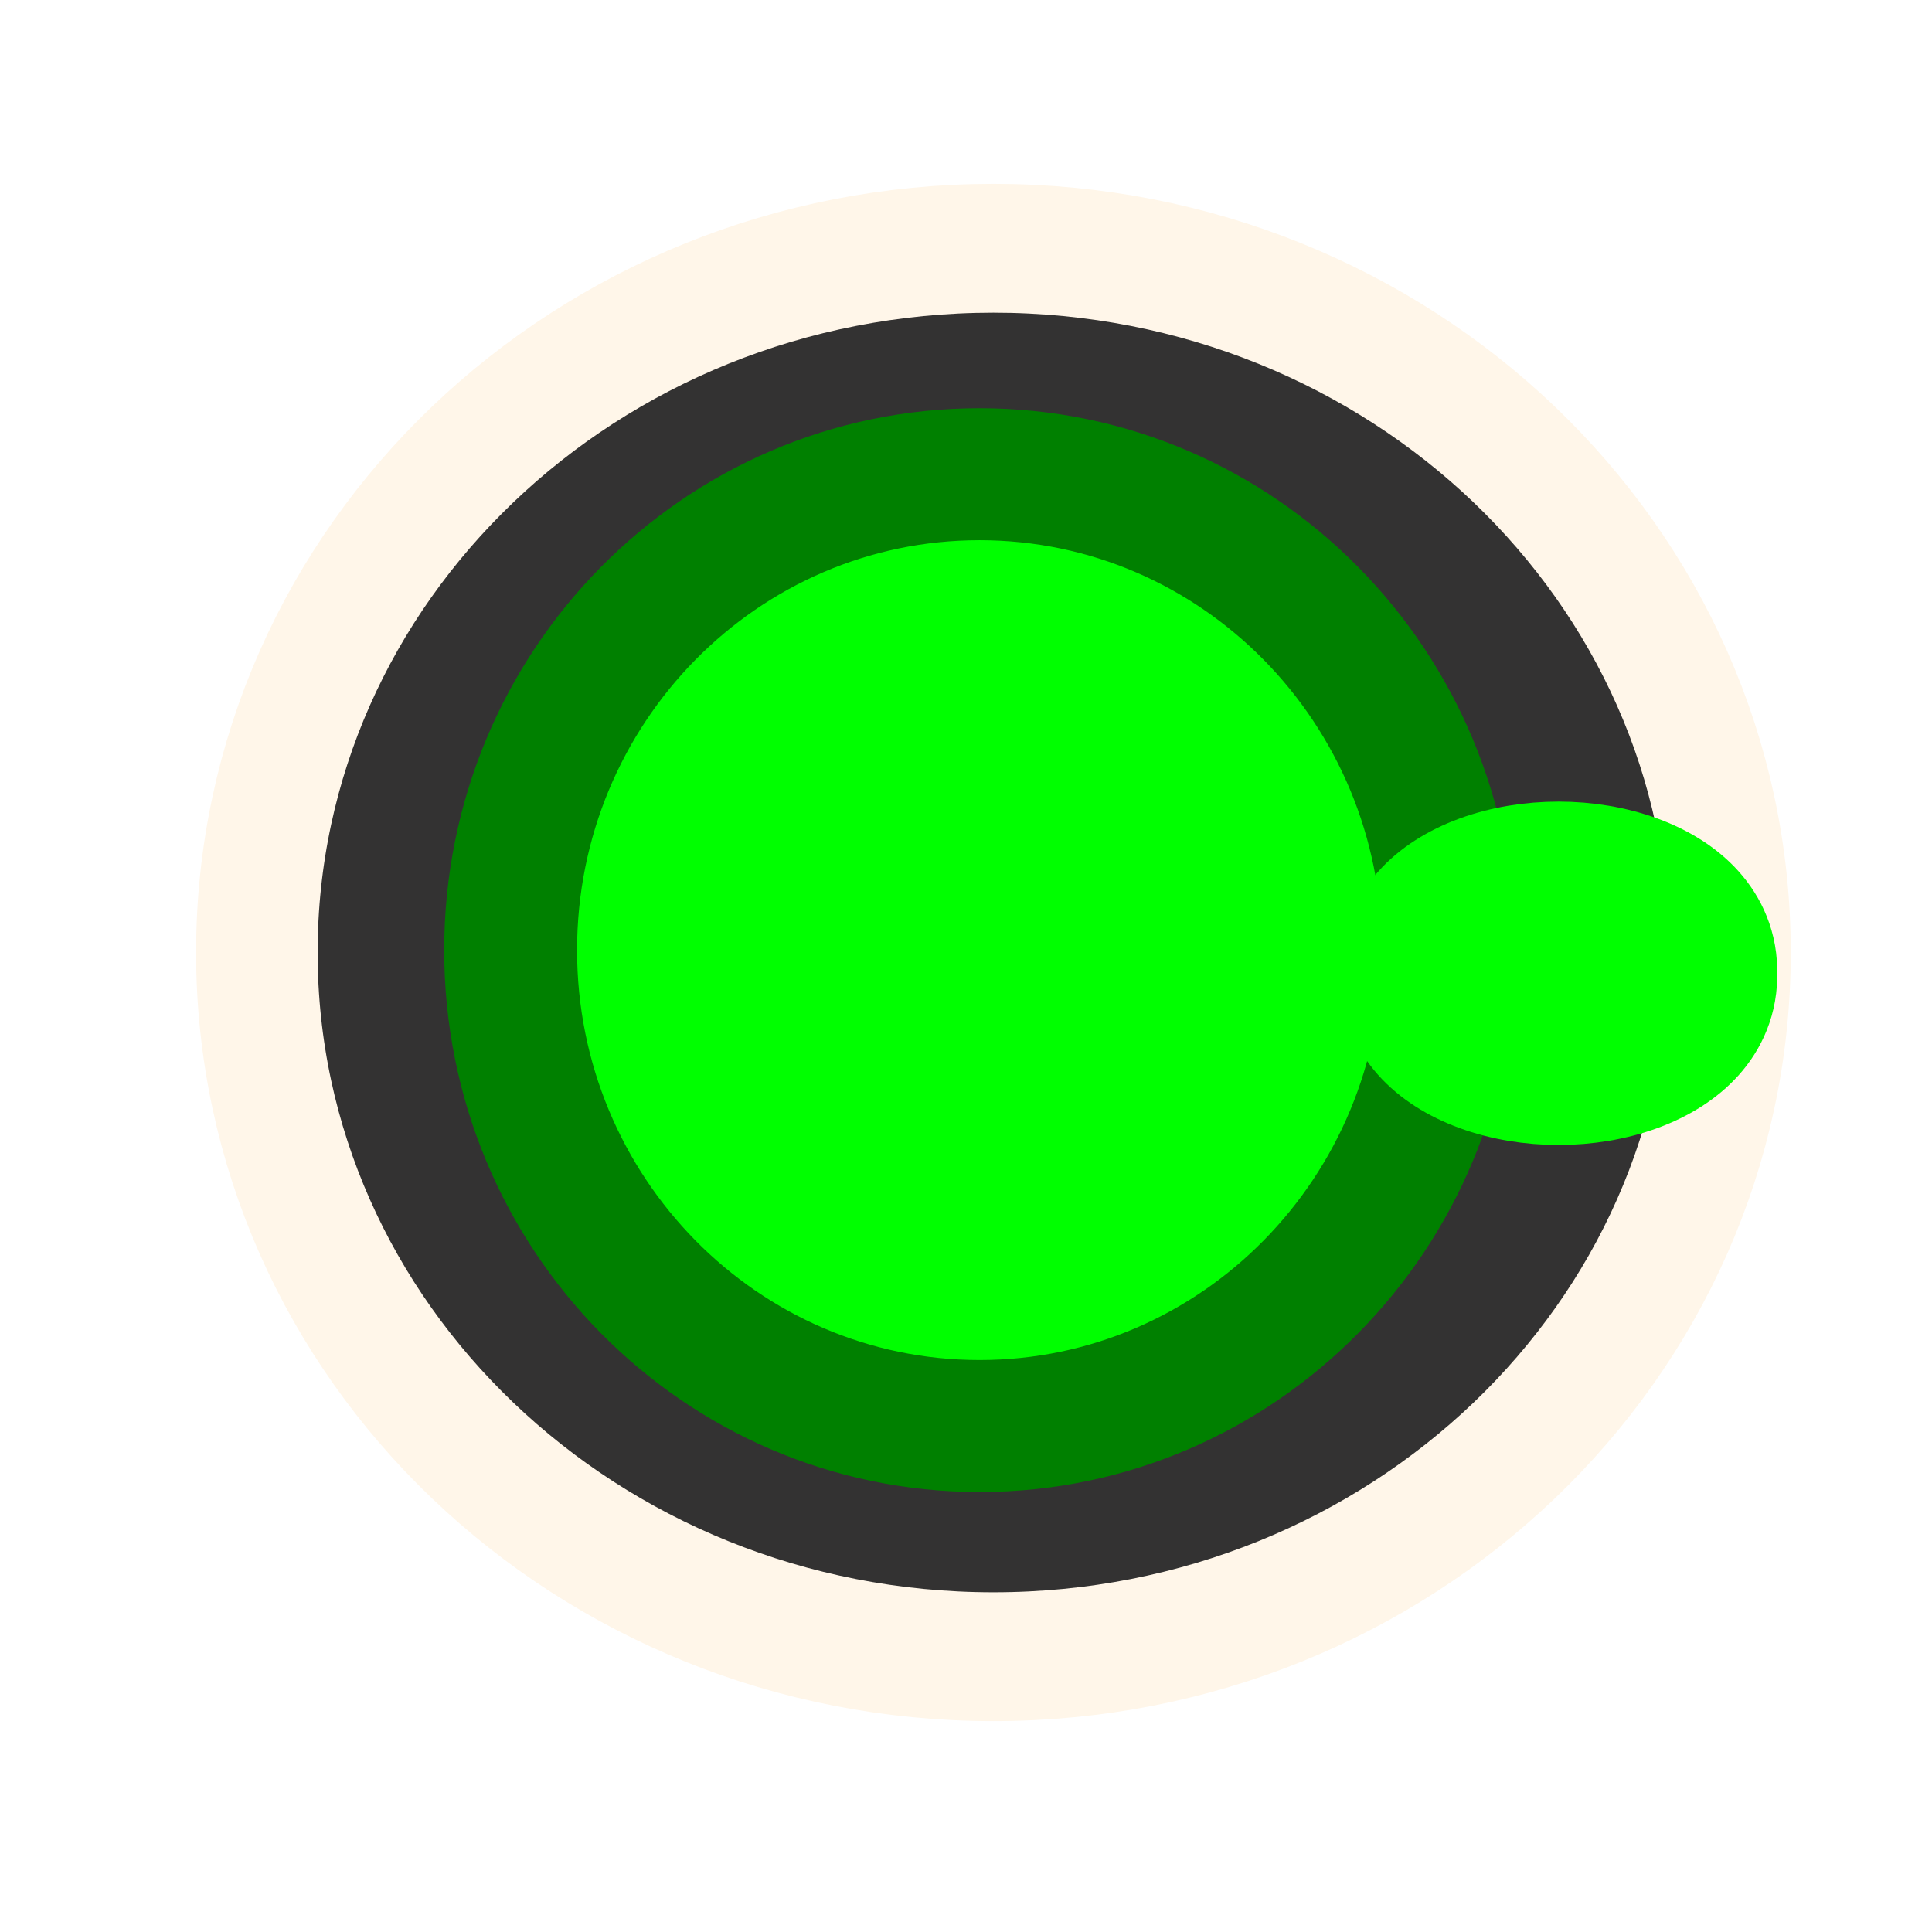
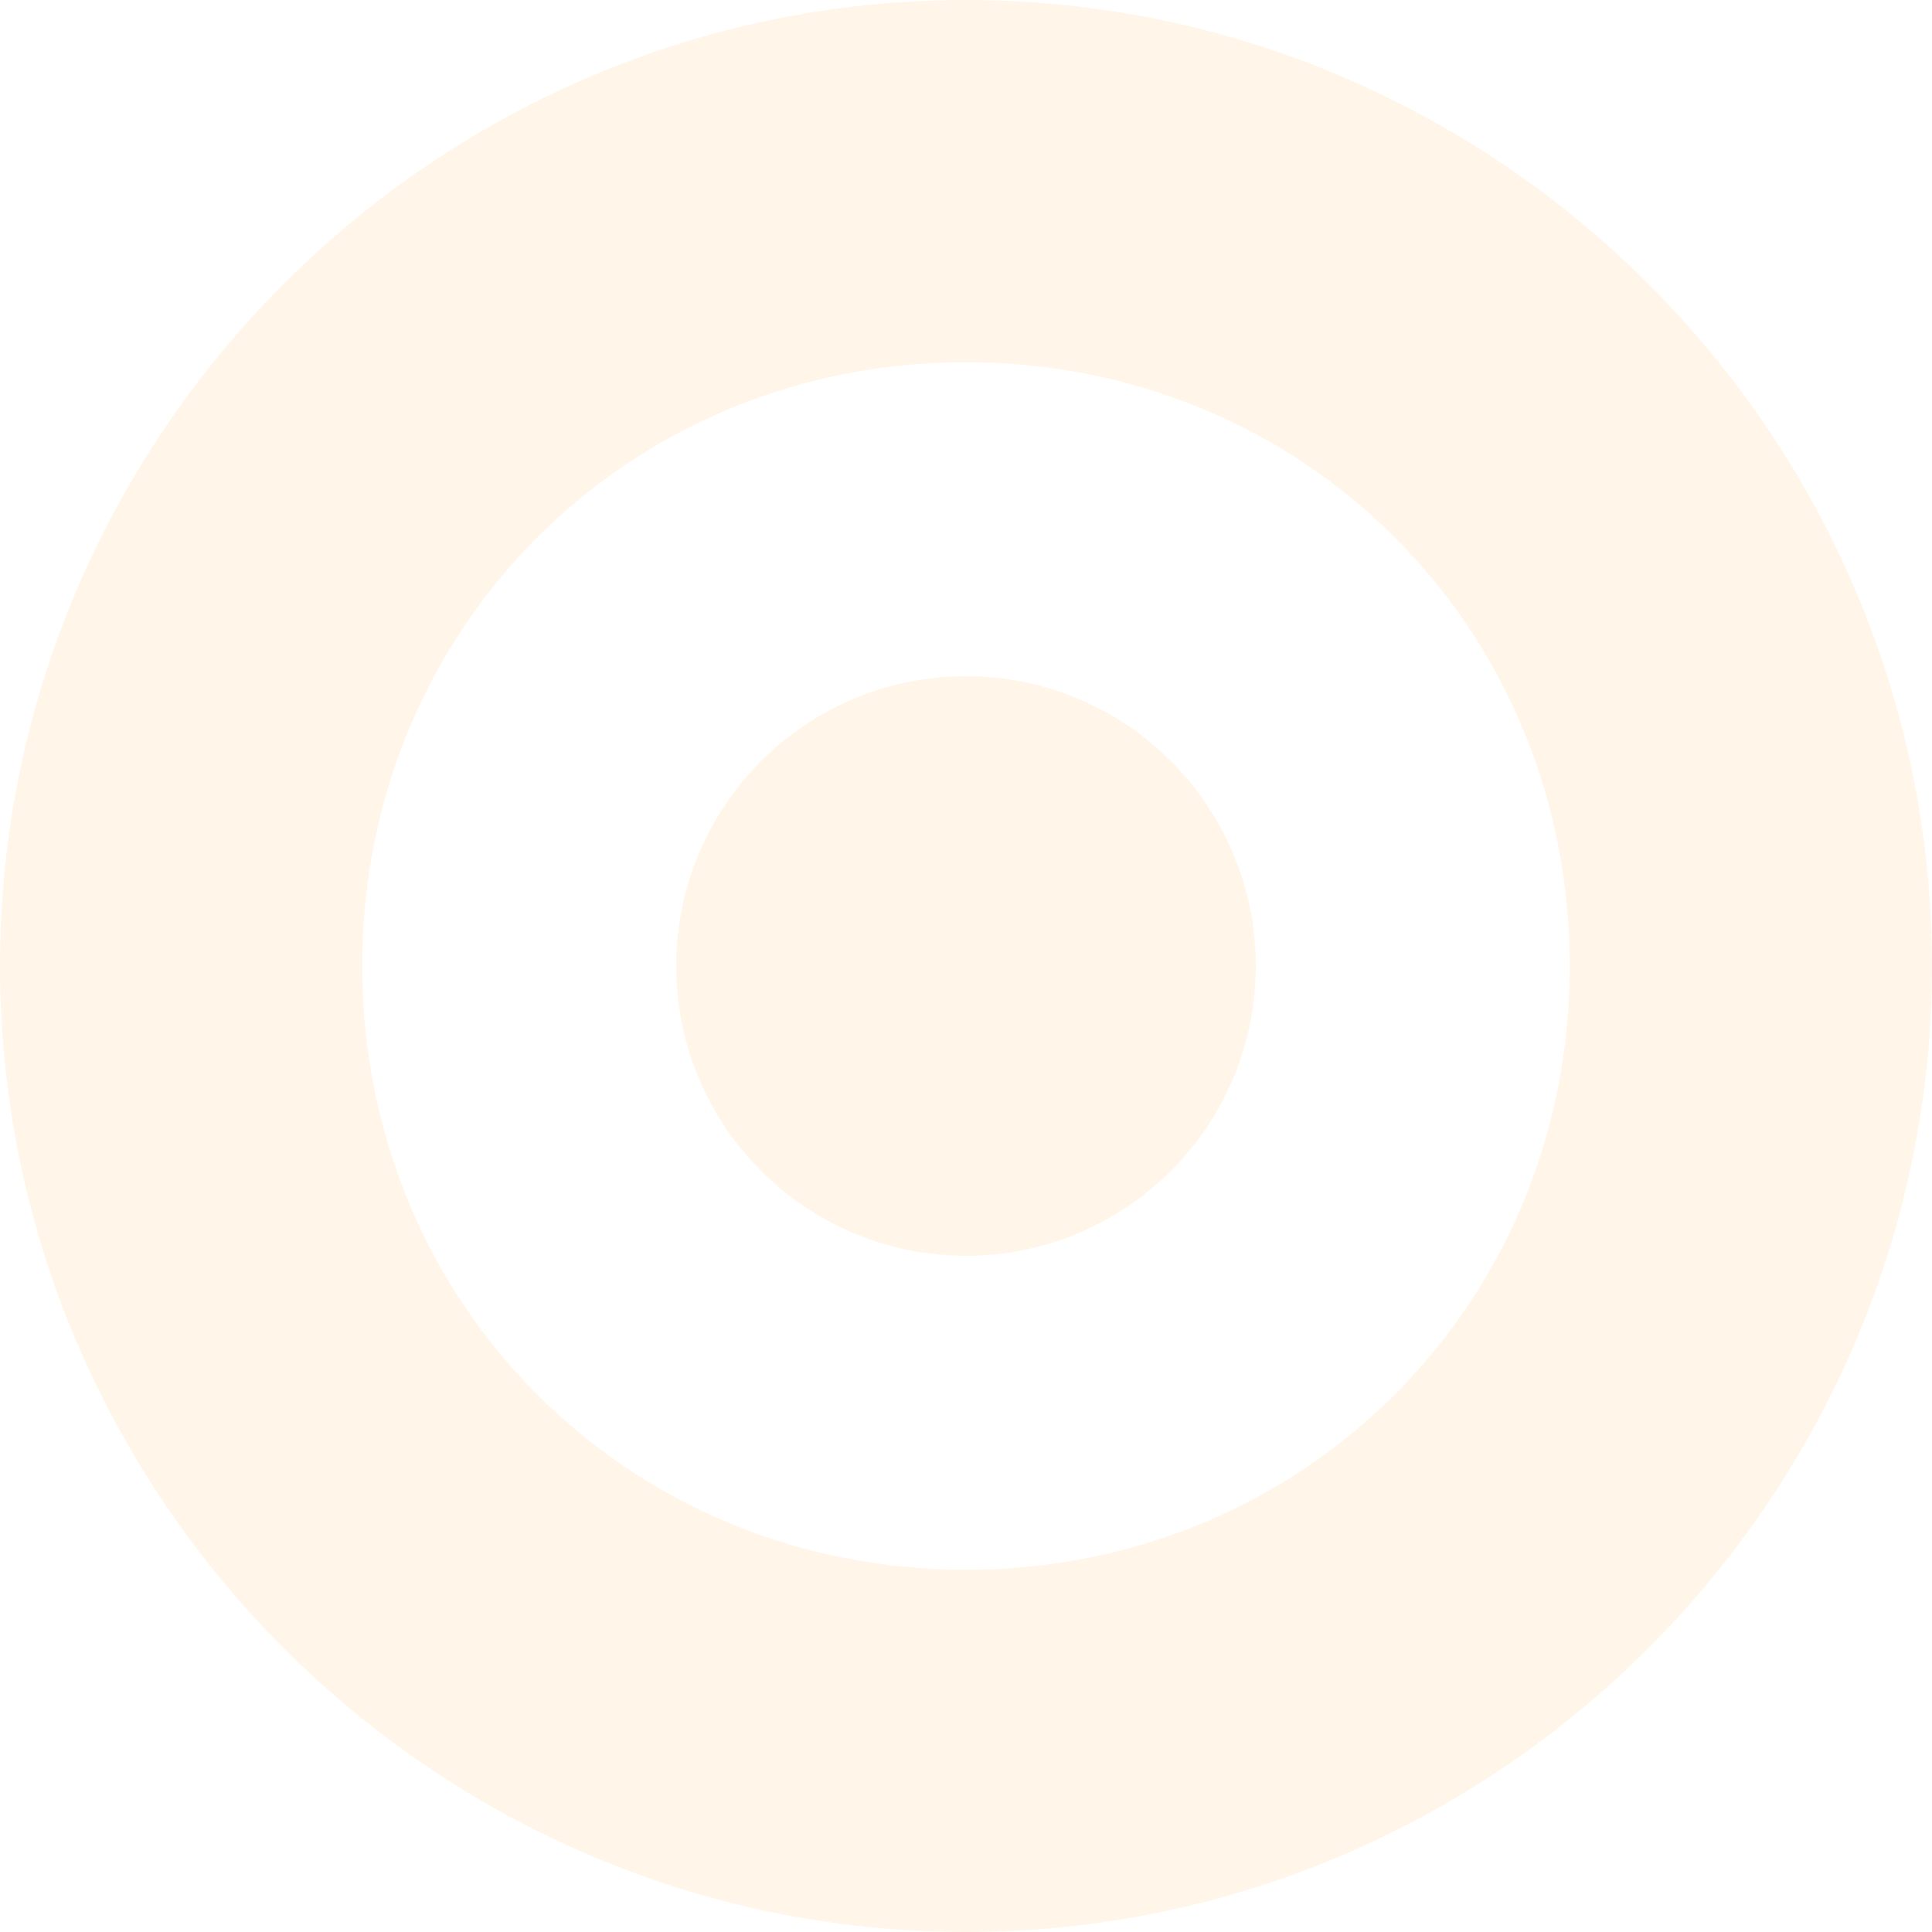
- <svg xmlns="http://www.w3.org/2000/svg" width="16" height="16" id="svg2" version="1.1">
-   <defs id="defs4" />
-   <g id="layer1" transform="translate(0,-1036.362)">
-     <path style="fill:#333232;fill-opacity:1;stroke:#FFF6E9;stroke-opacity:1" id="path2999" d="m 14.537,8.348 a 6.06,5.466 0 1 1 -12.121,0 6.06,5.466 0 1 1 12.121,0 z" transform="matrix(1.006504,0,0,1.06686,-0.3044518,1035.344)" />
-     <path style="fill:#00ff00;fill-opacity:1;stroke:#008000;stroke-opacity:1" id="path2995" d="m 11.507,8.137 a 3.529,3.606 0 1 1 -7.058,0 3.529,3.606 0 1 1 7.058,0 z" transform="matrix(1.10043,0,0,1.092974,-0.6670073,1035.337)" />
-     <path style="fill:#00ff00;fill-opacity:1;stroke:#00ff00;stroke-opacity:1" id="path2997" d="m 13.578,7.581 a 1.573,0.786 0 1 1 -3.145,0 1.573,0.786 0 1 1 3.145,0 z" transform="matrix(0.8736901,0,0,1.088844,2.417842,1036.168)" />
+ <svg xmlns="http://www.w3.org/2000/svg" version="1.1" id="svg2" x="0px" y="0px" width="16px" height="16px" viewBox="0 0 16 16" style="enable-background:new 0 0 16 16;" xml:space="preserve">
+   <style type="text/css">
+ 	.st0{fill:#FFF6E9;}
+ </style>
+   <g>
+     <path class="st0" d="M8,3c2.8,0,5,2.2,5,5s-2.2,5-5,5s-5-2.2-5-5S5.2,3,8,3 M8,0C3.6,0,0,3.6,0,8s3.6,8,8,8s8-3.6,8-8S12.4,0,8,0   L8,0z" />
  </g>
+   <circle class="st0" cx="8" cy="8" r="2.4" />
</svg>
